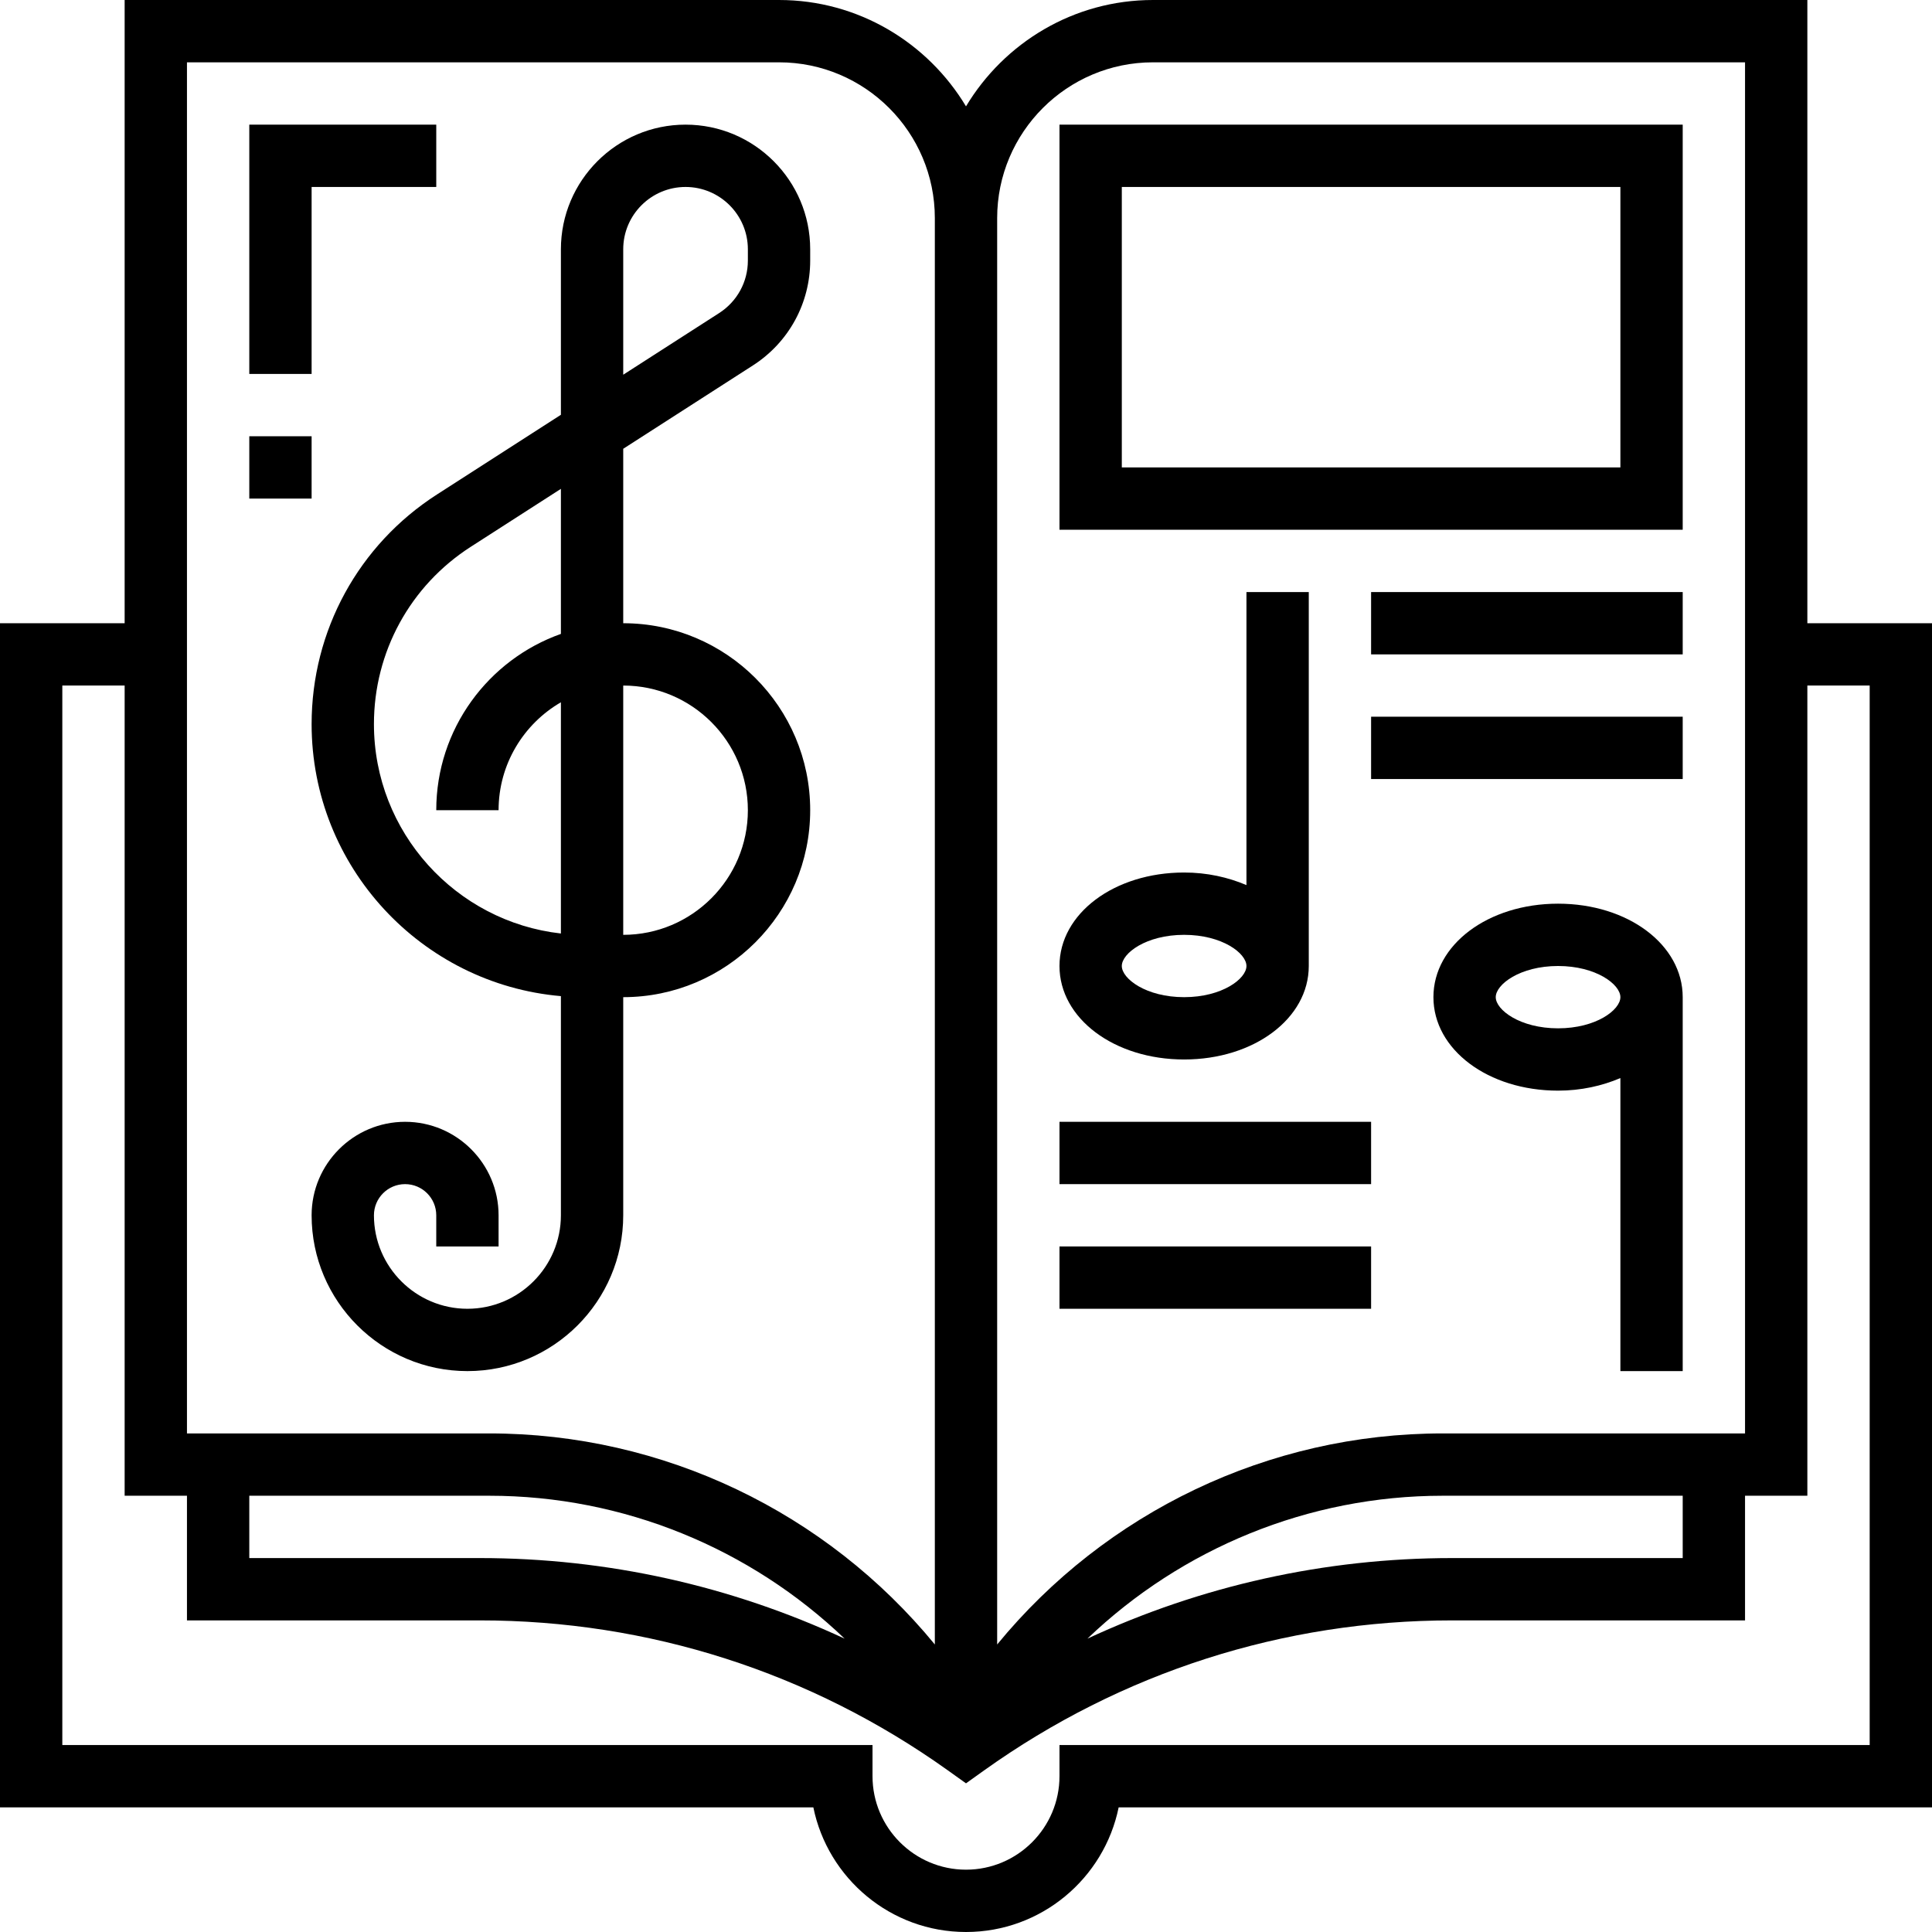
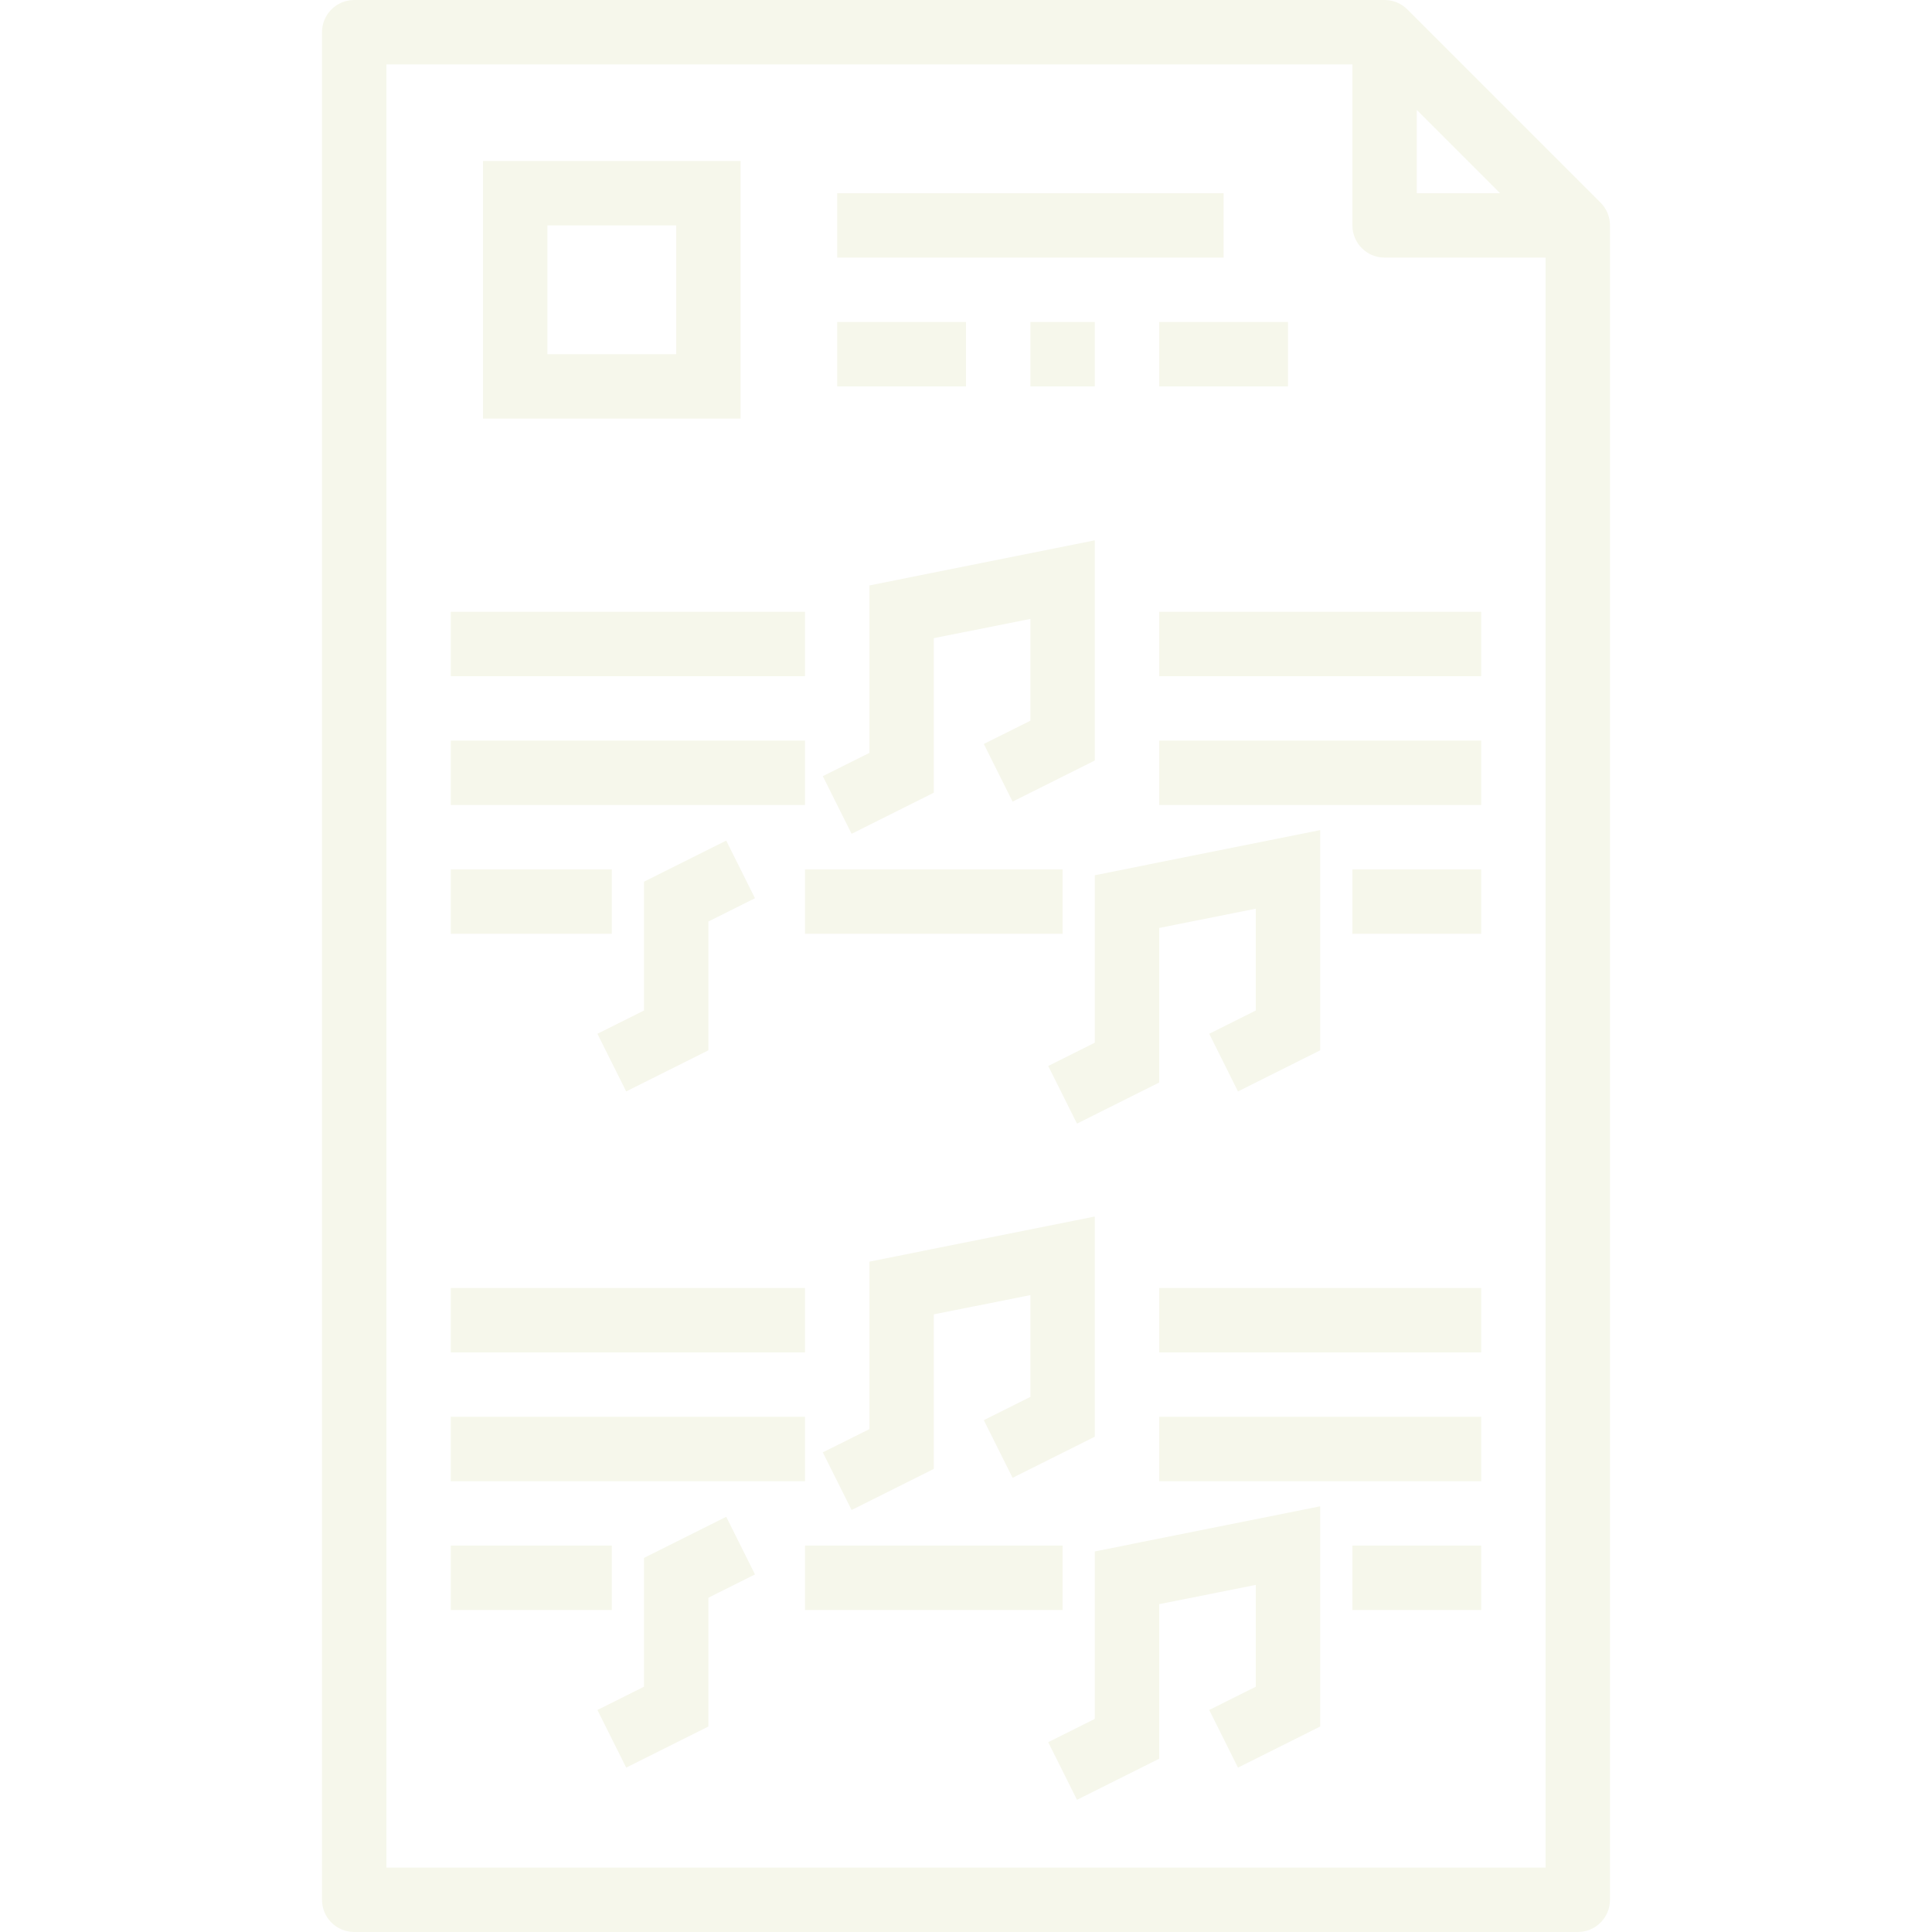
- <svg xmlns="http://www.w3.org/2000/svg" height="496pt" viewBox="0 0 496 496" width="496pt">
-   <path d="m464 160v-160h-168c-20.383 0-38.199 10.984-48 27.305-9.801-16.32-27.617-27.305-48-27.305h-168v160h-32v304h208.809c3.719 18.23 19.871 32 39.191 32s35.48-13.77 39.191-32h208.809v-304zm-168-144h152v352h-77.633c-44.742 0-86.559 20.289-114.367 54.184v-366.184c0-22.055 17.945-40 40-40zm-232 368h61.633c34.48 0 66.992 13.527 91.207 36.688-29.168-13.559-60.93-20.688-93.664-20.688h-59.176zm368 0v16h-59.176c-32.727 0-64.488 7.129-93.656 20.688 24.207-23.16 56.719-36.688 91.199-36.688zm-384-368h152c22.055 0 40 17.945 40 40v366.184c-27.809-33.895-69.625-54.184-114.367-54.184h-77.633zm432 432h-208v8c0 13.23-10.77 24-24 24s-24-10.77-24-24v-8h-208v-272h16v208h16v32h75.176c43.344 0 84.895 13.32 120.168 38.504l4.656 3.328 4.648-3.32c35.273-25.191 76.832-38.512 120.176-38.512h75.176v-32h16v-208h16zm0 0" />
-   <path d="m160 312v-56c26.473 0 48-21.527 48-48s-21.527-48-48-48v-44.785l33.305-21.406c9.199-5.914 14.695-15.977 14.695-26.914v-2.895c0-17.648-14.352-32-32-32s-32 14.352-32 32v42.488l-31.816 20.457c-20.152 12.949-32.184 35-32.184 58.957 0 36.594 28.191 66.738 64 69.832v56.266c0 13.23-10.77 24-24 24s-24-10.77-24-24c0-4.414 3.586-8 8-8s8 3.586 8 8v8h16v-8c0-13.23-10.77-24-24-24s-24 10.77-24 24c0 22.055 17.945 40 40 40s40-17.945 40-40zm0-248c0-8.824 7.176-16 16-16s16 7.176 16 16v2.895c0 5.473-2.754 10.496-7.352 13.465l-24.648 15.84zm0 112c17.648 0 32 14.352 32 32s-14.352 32-32 32zm-16-13.258c-18.625 6.602-32 24.402-32 45.258h16c0-11.824 6.449-22.168 16-27.703v59.359c-26.969-3.031-48-25.984-48-53.762 0-18.496 9.289-35.504 24.84-45.504l23.16-14.887zm0 0" />
-   <path d="m432 32h-160v104h160zm-16 88h-128v-72h128zm0 0" />
-   <path d="m304 272c17.945 0 32-10.535 32-24v-96h-16v75.23c-4.695-2-10.098-3.23-16-3.23-17.945 0-32 10.535-32 24s14.055 24 32 24zm0-32c9.77 0 16 4.734 16 8s-6.23 8-16 8-16-4.734-16-8 6.23-8 16-8zm0 0" />
-   <path d="m400 232c-17.945 0-32 10.535-32 24s14.055 24 32 24c5.902 0 11.305-1.23 16-3.23v75.23h16v-96c0-13.465-14.055-24-32-24zm0 32c-9.77 0-16-4.734-16-8s6.23-8 16-8 16 4.734 16 8-6.23 8-16 8zm0 0" />
-   <path d="m352 152h80v16h-80zm0 0" />
-   <path d="m352 184h80v16h-80zm0 0" />
-   <path d="m272 288h80v16h-80zm0 0" />
-   <path d="m272 320h80v16h-80zm0 0" />
-   <path d="m80 48h32v-16h-48v64h16zm0 0" />
-   <path d="m64 112h16v16h-16zm0 0" />
+ <svg xmlns="http://www.w3.org/2000/svg" height="512px" viewBox="-80 0 480 480" width="512px">
+   <g>
+     <path d="m269.656 2.344c-1.5-1.5-3.535-2.344-5.656-2.344h-256c-4.418 0-8 3.582-8 8v464c0 4.418 3.582 8 8 8h304c4.418 0 8-3.582 8-8v-416c0-2.121-.844-4.156-2.344-5.656zm2.344 24.969 20.688 20.688h-20.688zm-256 436.688v-448h240v40c0 4.418 3.582 8 8 8h40v400zm0 0" data-original="#000000" class="active-path" data-old_color="#000000" fill="#F6F7EB" />
+     <path d="m152 196.945v-38.395l24-4.789v25.293l-11.574 5.785 7.148 14.32 20.426-10.215v-54.707l-56 11.211v41.605l-11.574 5.785 7.148 14.32zm0 0" data-original="#000000" class="active-path" data-old_color="#000000" fill="#F6F7EB" />
+     <path d="m220.426 256.84 7.148 14.32 20.426-10.215v-54.707l-56 11.211v41.605l-11.574 5.785 7.148 14.32 20.426-10.215v-38.395l24-4.789v25.293zm0 0" data-original="#000000" class="active-path" data-old_color="#000000" fill="#F6F7EB" />
+     <path d="m80 251.055-11.574 5.785 7.148 14.32 20.426-10.215v-32l11.574-5.785-7.148-14.32-20.426 10.215zm0 0" data-original="#000000" class="active-path" data-old_color="#000000" fill="#F6F7EB" />
+     <path d="m104 40h-64v64h64zm-16 48h-32v-32h32zm0 0" data-original="#000000" class="active-path" data-old_color="#000000" fill="#F6F7EB" />
+     <path d="m128 48h96v16h-96zm0 0" data-original="#000000" class="active-path" data-old_color="#000000" fill="#F6F7EB" />
+     <path d="m32 152h88v16h-88zm0 0" data-original="#000000" class="active-path" data-old_color="#000000" fill="#F6F7EB" />
+     <path d="m208 152h80v16h-80zm0 0" data-original="#000000" class="active-path" data-old_color="#000000" fill="#F6F7EB" />
+     <path d="m32 184h88v16h-88zm0 0" data-original="#000000" class="active-path" data-old_color="#000000" fill="#F6F7EB" />
+     <path d="m208 184h80v16h-80zm0 0" data-original="#000000" class="active-path" data-old_color="#000000" fill="#F6F7EB" />
+     <path d="m32 216h40v16h-40zm0 0" data-original="#000000" class="active-path" data-old_color="#000000" fill="#F6F7EB" />
+     <path d="m120 216h64v16h-64zm0 0" data-original="#000000" class="active-path" data-old_color="#000000" fill="#F6F7EB" />
+     <path d="m256 216h32v16h-32zm0 0" data-original="#000000" class="active-path" data-old_color="#000000" fill="#F6F7EB" />
+     <path d="m164.426 352.84 7.148 14.32 20.426-10.215v-54.707l-56 11.211v41.605l-11.574 5.785 7.148 14.32 20.426-10.215v-38.395l24-4.789v25.293zm0 0" data-original="#000000" class="active-path" data-old_color="#000000" fill="#F6F7EB" />
+     <path d="m192 427.055-11.574 5.785 7.148 14.32 20.426-10.215v-38.395l24-4.789v25.293l-11.574 5.785 7.148 14.32 20.426-10.215v-54.707l-56 11.211zm0 0" data-original="#000000" class="active-path" data-old_color="#000000" fill="#F6F7EB" />
+     <path d="m80 387.055v32l-11.574 5.785 7.148 14.32 20.426-10.215v-32l11.574-5.785-7.148-14.32zm0 0" data-original="#000000" class="active-path" data-old_color="#000000" fill="#F6F7EB" />
+     <path d="m32 320h88v16h-88zm0 0" data-original="#000000" class="active-path" data-old_color="#000000" fill="#F6F7EB" />
+     <path d="m208 320h80v16h-80zm0 0" data-original="#000000" class="active-path" data-old_color="#000000" fill="#F6F7EB" />
+     <path d="m32 352h88v16h-88zm0 0" data-original="#000000" class="active-path" data-old_color="#000000" fill="#F6F7EB" />
+     <path d="m208 352h80v16h-80zm0 0" data-original="#000000" class="active-path" data-old_color="#000000" fill="#F6F7EB" />
+     <path d="m32 384h40v16h-40zm0 0" data-original="#000000" class="active-path" data-old_color="#000000" fill="#F6F7EB" />
+     <path d="m120 384h64v16h-64zm0 0" data-original="#000000" class="active-path" data-old_color="#000000" fill="#F6F7EB" />
+     <path d="m256 384h32v16h-32zm0 0" data-original="#000000" class="active-path" data-old_color="#000000" fill="#F6F7EB" />
+     <path d="m128 80h32v16h-32zm0 0" data-original="#000000" class="active-path" data-old_color="#000000" fill="#F6F7EB" />
+     <path d="m176 80h16v16h-16zm0 0" data-original="#000000" class="active-path" data-old_color="#000000" fill="#F6F7EB" />
+     <path d="m208 80h32v16h-32zm0 0" data-original="#000000" class="active-path" data-old_color="#000000" fill="#F6F7EB" />
+   </g>
</svg>
